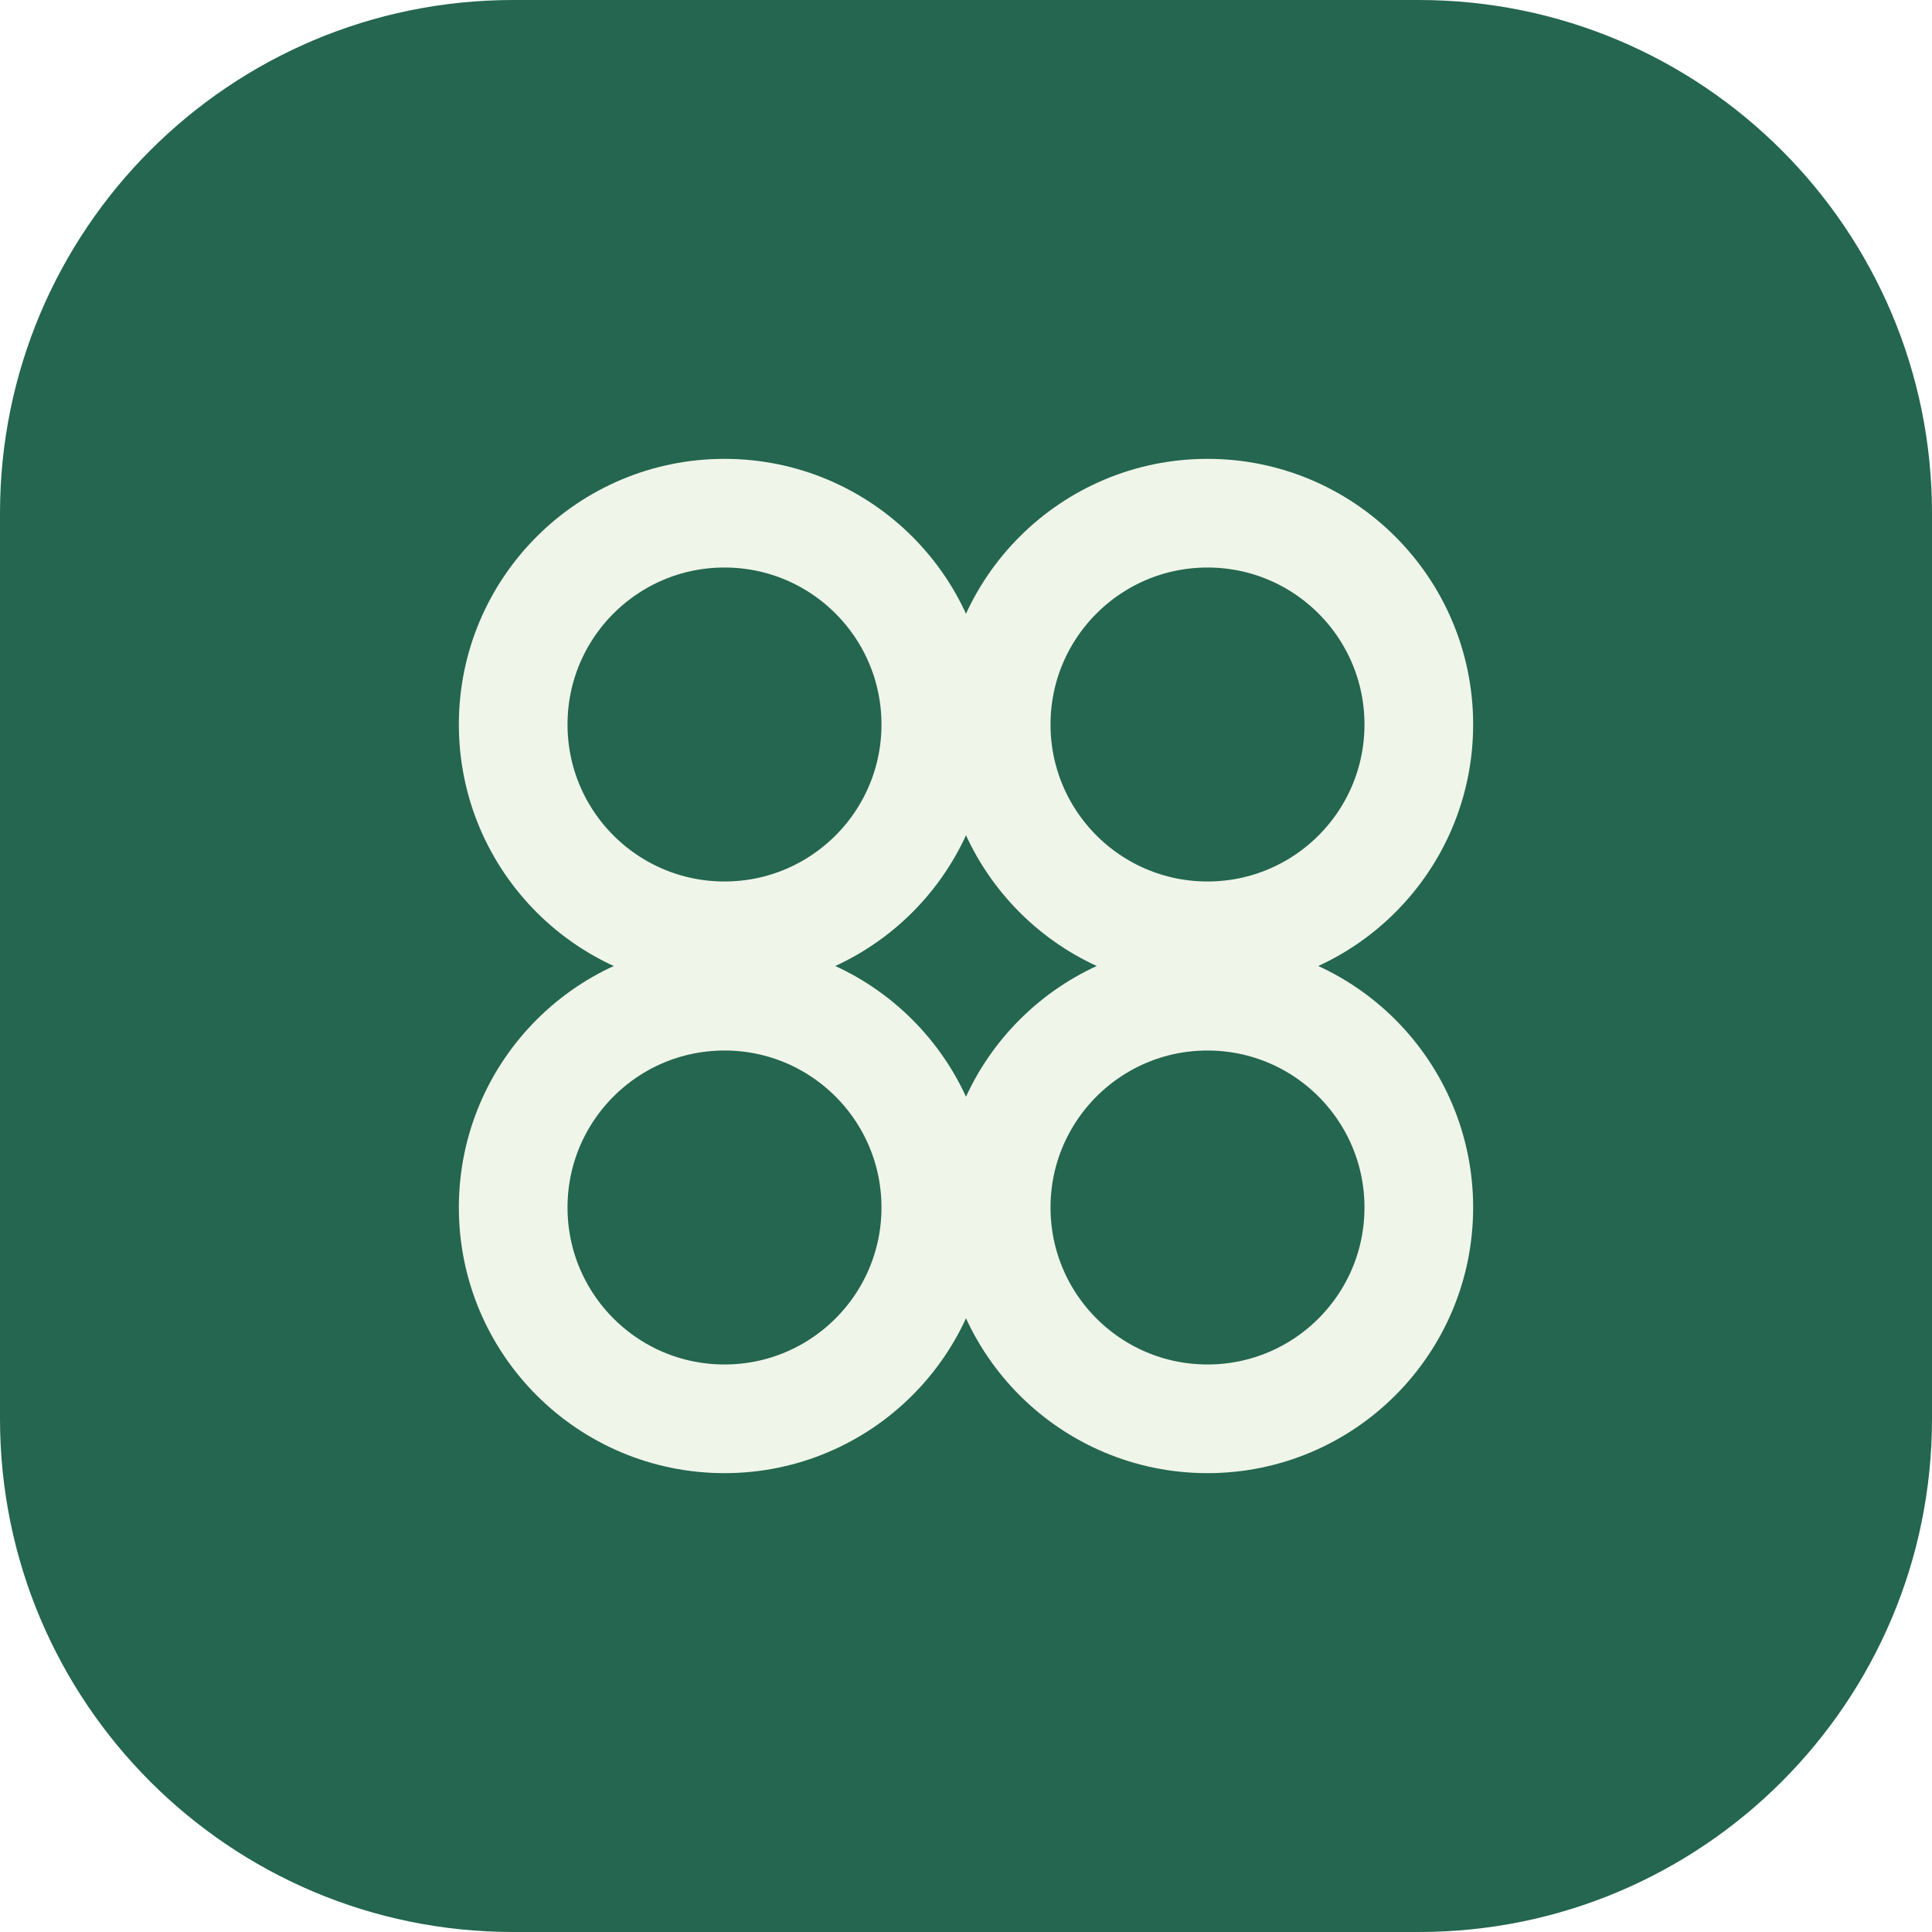
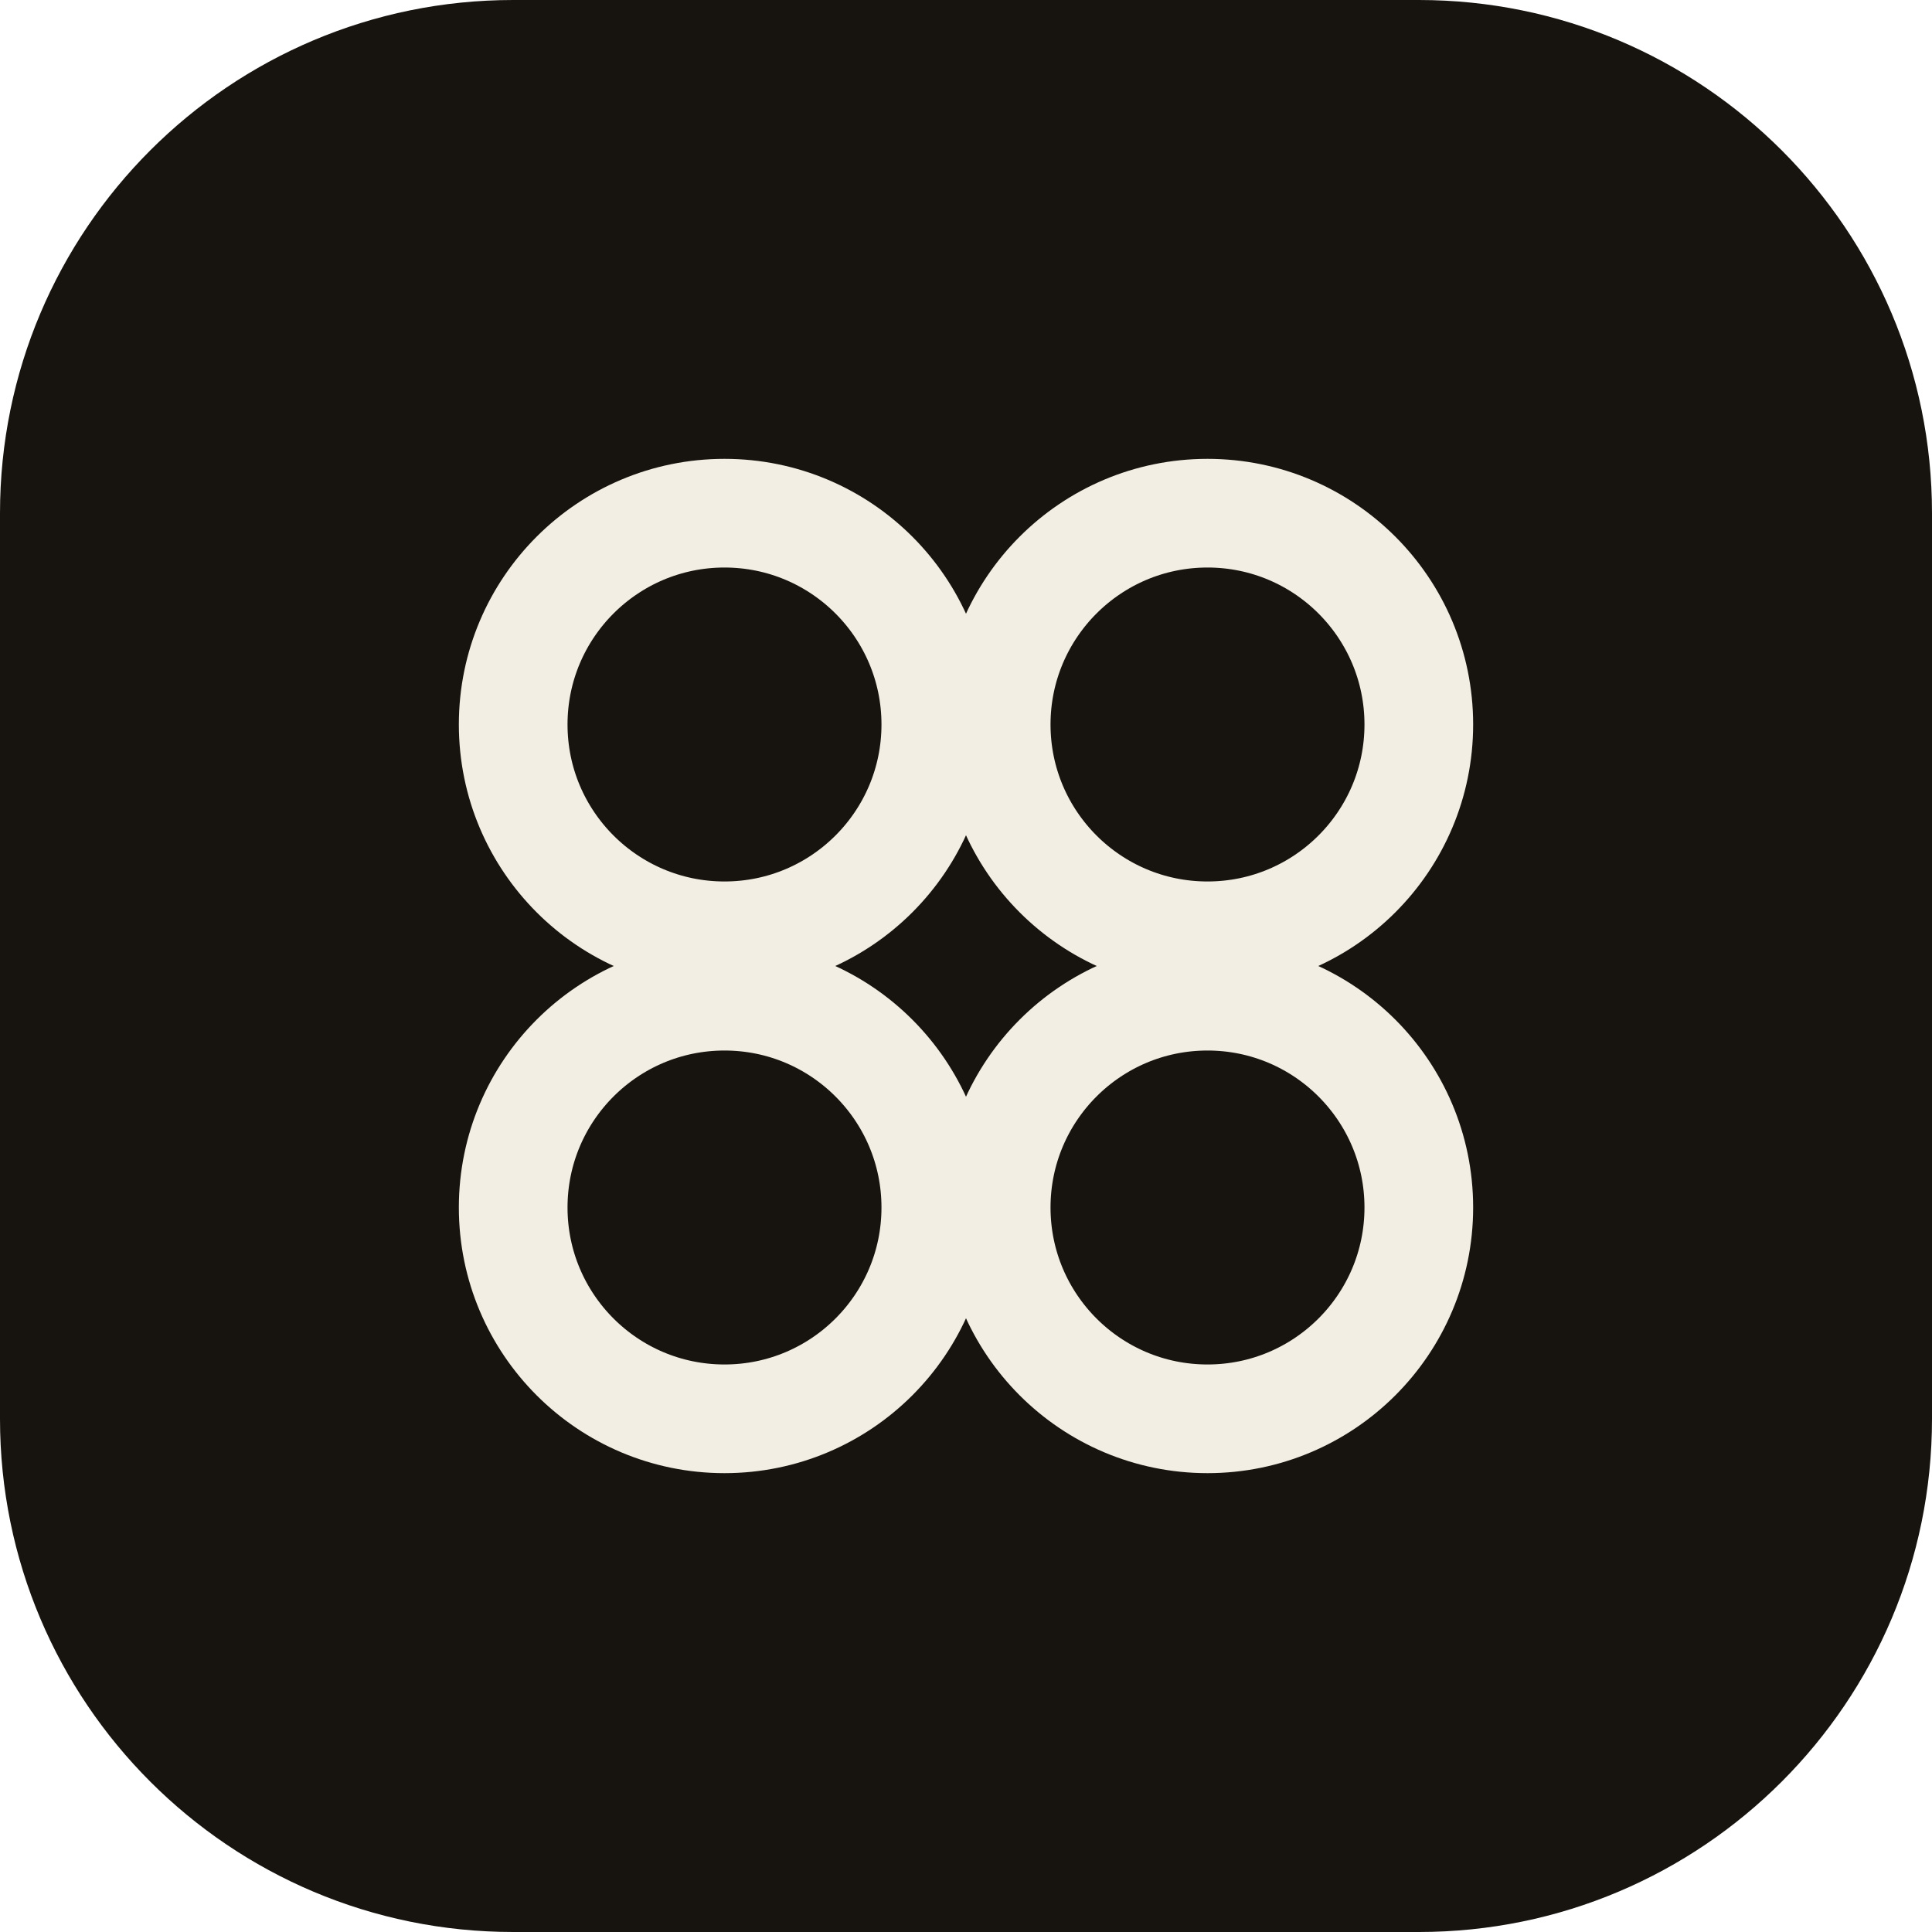
<svg xmlns="http://www.w3.org/2000/svg" viewBox="0 0 64 64">
-   <rect width="64" height="64" rx="17" fill="#24664f" />
-   <g fill="none" stroke="#f0f5e9" stroke-width="3.6">
+   <rect width="64" height="64" rx="17" fill="#17140f" />
+   <g fill="none" stroke="#f3eee3" stroke-width="3.6">
    <circle cx="24" cy="24" r="7" />
    <circle cx="40" cy="24" r="7" />
    <circle cx="24" cy="40" r="7" />
    <circle cx="40" cy="40" r="7" />
  </g>
</svg>
